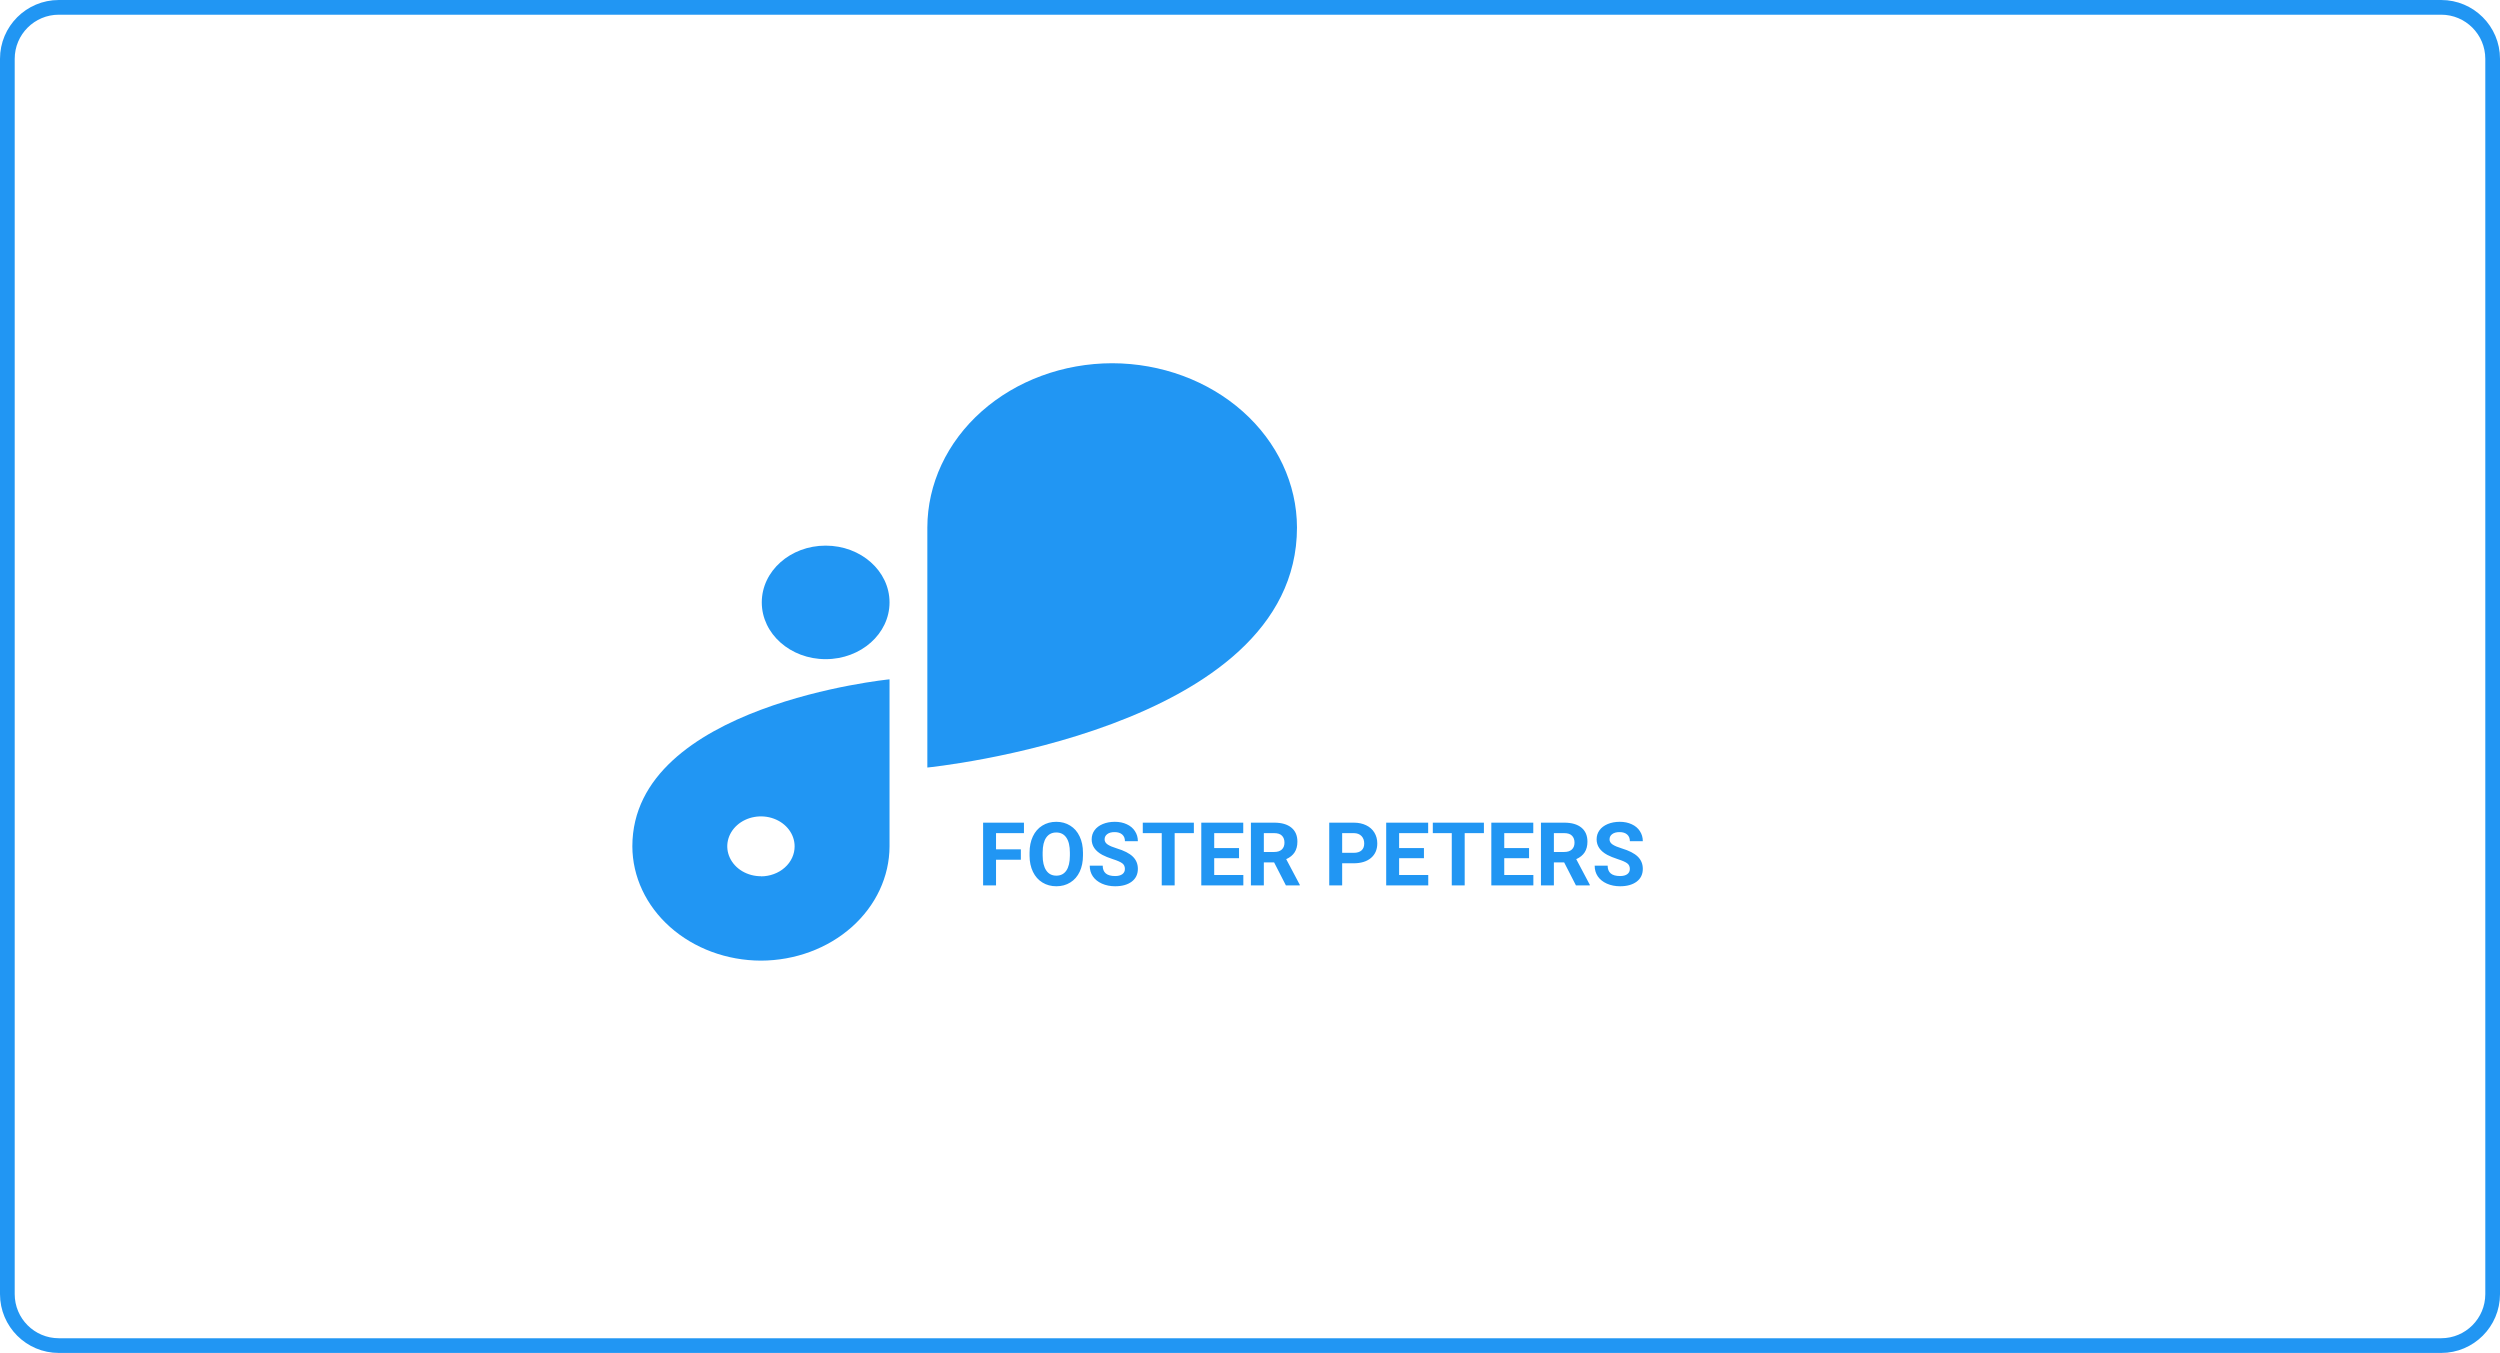
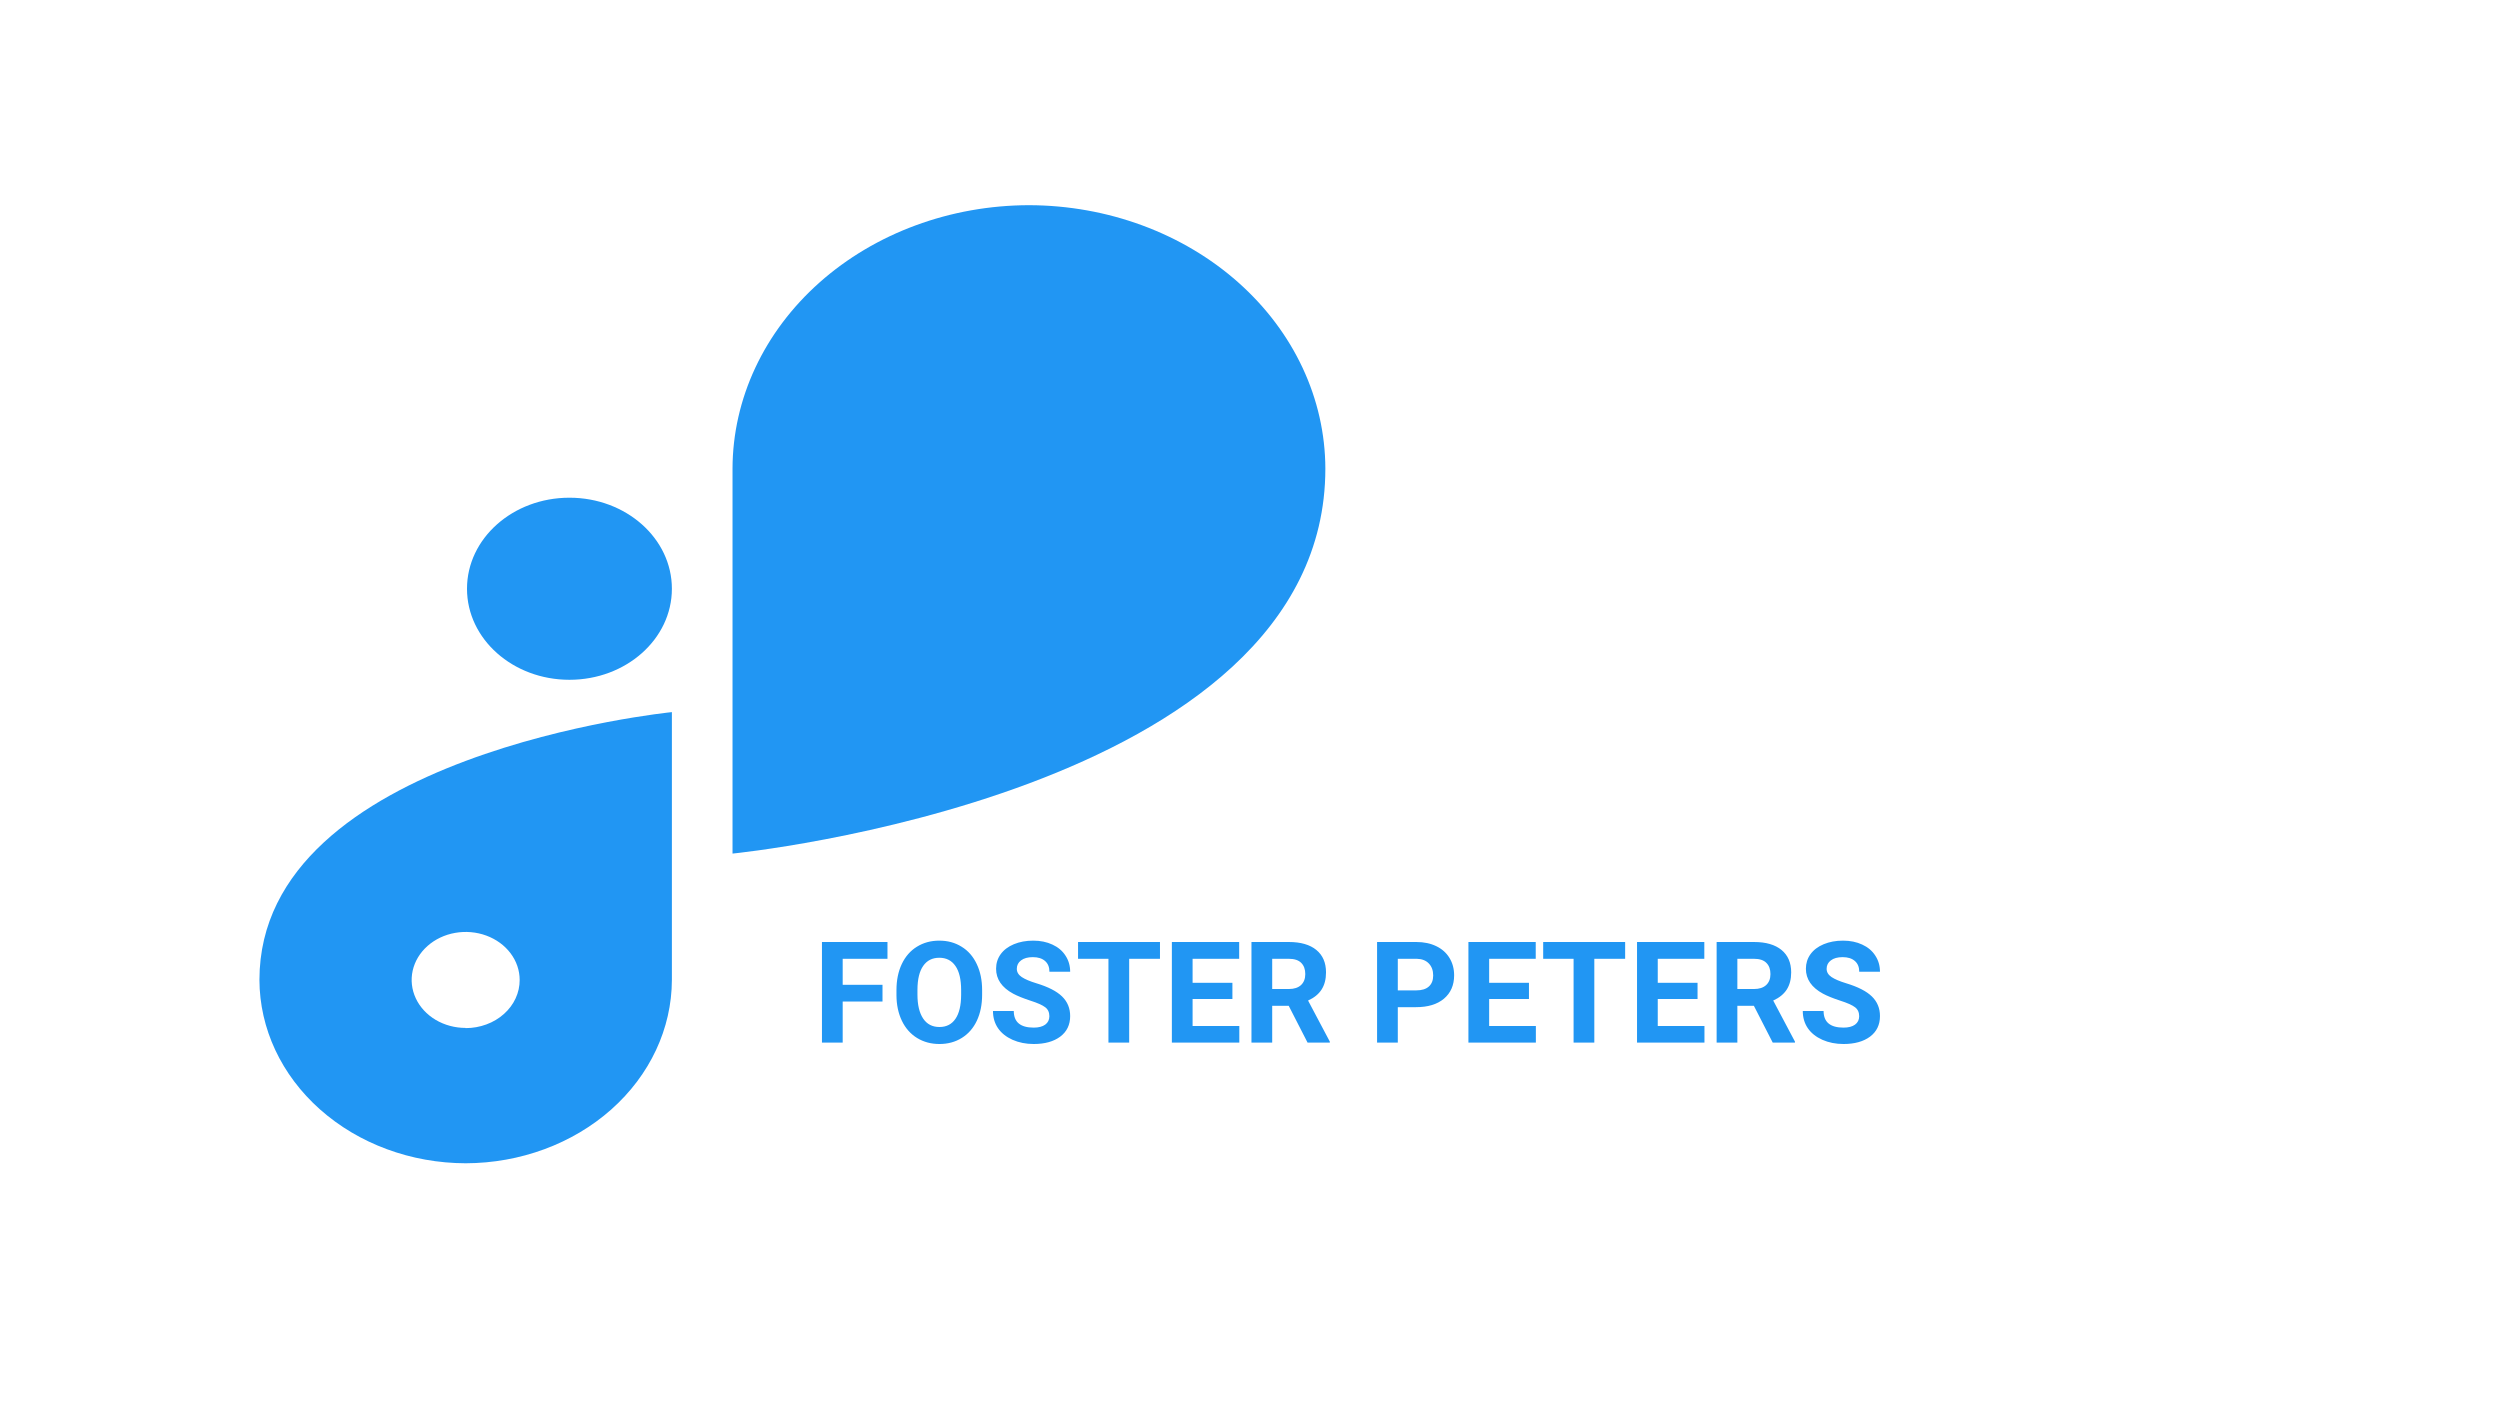
- <svg xmlns="http://www.w3.org/2000/svg" width="170" height="92" viewBox="0 0 170 92" fill="none">
-   <rect x="0.5" y="0.5" width="169" height="91" rx="3.5" stroke="#2196F3" />
-   <path d="M56.146 37.103H56.143C53.745 37.103 51.801 38.83 51.801 40.962V40.964C51.801 43.095 53.745 44.823 56.143 44.823H56.146C58.544 44.823 60.488 43.095 60.488 40.964V40.962C60.488 38.83 58.544 37.103 56.146 37.103Z" fill="#2196F3" />
-   <path d="M88.195 35.869C88.188 32.909 86.862 30.072 84.507 27.979C82.153 25.886 78.96 24.707 75.63 24.7V24.7C72.298 24.705 69.105 25.884 66.748 27.977C64.392 30.071 63.066 32.908 63.059 35.869V52.192C63.059 52.192 88.192 49.704 88.195 35.872V35.869Z" fill="#2196F3" />
-   <path d="M43 57.55C43.006 59.609 43.929 61.583 45.568 63.039C47.206 64.496 49.427 65.317 51.744 65.323C54.061 65.317 56.281 64.496 57.92 63.04C59.558 61.584 60.482 59.611 60.488 57.552V46.194C60.488 46.194 43 47.927 43 57.55ZM51.744 59.584C51.291 59.584 50.849 59.465 50.472 59.242C50.096 59.018 49.802 58.7 49.629 58.328C49.455 57.956 49.41 57.547 49.498 57.153C49.587 56.758 49.805 56.395 50.125 56.111C50.445 55.826 50.853 55.632 51.297 55.554C51.742 55.475 52.202 55.515 52.62 55.669C53.039 55.823 53.397 56.084 53.648 56.419C53.9 56.754 54.034 57.147 54.034 57.55C54.035 57.817 53.977 58.083 53.862 58.331C53.748 58.578 53.579 58.804 53.366 58.993C53.154 59.183 52.901 59.334 52.622 59.436C52.344 59.539 52.046 59.592 51.744 59.592V59.584Z" fill="#2196F3" />
-   <path d="M69.418 58.464H67.73V60.207H66.851V55.941H69.629V56.653H67.73V57.755H69.418V58.464ZM73.642 58.171C73.642 58.591 73.568 58.959 73.42 59.275C73.271 59.592 73.058 59.836 72.781 60.008C72.506 60.18 72.189 60.266 71.832 60.266C71.478 60.266 71.163 60.181 70.885 60.011C70.608 59.841 70.393 59.599 70.241 59.284C70.089 58.968 70.011 58.604 70.01 58.194V57.983C70.01 57.563 70.085 57.194 70.235 56.876C70.387 56.556 70.601 56.31 70.877 56.141C71.154 55.969 71.47 55.883 71.826 55.883C72.181 55.883 72.497 55.969 72.772 56.141C73.049 56.31 73.263 56.556 73.414 56.876C73.566 57.194 73.642 57.562 73.642 57.98V58.171ZM72.752 57.977C72.752 57.53 72.672 57.19 72.511 56.958C72.351 56.725 72.123 56.609 71.826 56.609C71.531 56.609 71.303 56.724 71.143 56.955C70.983 57.184 70.902 57.519 70.9 57.963V58.171C70.9 58.606 70.98 58.944 71.14 59.184C71.3 59.425 71.531 59.545 71.832 59.545C72.127 59.545 72.353 59.43 72.511 59.199C72.67 58.967 72.75 58.629 72.752 58.185V57.977ZM76.493 59.088C76.493 58.922 76.434 58.795 76.317 58.707C76.2 58.617 75.989 58.523 75.684 58.426C75.38 58.326 75.138 58.228 74.961 58.133C74.476 57.871 74.234 57.518 74.234 57.075C74.234 56.845 74.299 56.639 74.427 56.46C74.558 56.278 74.745 56.137 74.987 56.035C75.231 55.934 75.505 55.883 75.807 55.883C76.112 55.883 76.383 55.938 76.622 56.05C76.86 56.159 77.045 56.314 77.175 56.516C77.308 56.717 77.375 56.945 77.375 57.201H76.496C76.496 57.006 76.434 56.854 76.311 56.747C76.188 56.638 76.015 56.583 75.793 56.583C75.578 56.583 75.411 56.629 75.292 56.721C75.172 56.81 75.113 56.93 75.113 57.078C75.113 57.217 75.182 57.333 75.321 57.427C75.462 57.52 75.668 57.608 75.939 57.69C76.439 57.841 76.803 58.027 77.032 58.25C77.26 58.472 77.375 58.75 77.375 59.082C77.375 59.451 77.235 59.741 76.956 59.952C76.677 60.161 76.3 60.266 75.828 60.266C75.5 60.266 75.201 60.206 74.931 60.087C74.662 59.966 74.456 59.801 74.313 59.592C74.172 59.383 74.102 59.141 74.102 58.865H74.984C74.984 59.336 75.265 59.571 75.828 59.571C76.037 59.571 76.2 59.529 76.317 59.445C76.434 59.359 76.493 59.24 76.493 59.088ZM81.183 56.653H79.877V60.207H78.998V56.653H77.709V55.941H81.183V56.653ZM84.254 58.358H82.566V59.501H84.547V60.207H81.687V55.941H84.541V56.653H82.566V57.67H84.254V58.358ZM86.641 58.645H85.941V60.207H85.062V55.941H86.647C87.151 55.941 87.54 56.054 87.813 56.278C88.087 56.503 88.223 56.82 88.223 57.23C88.223 57.521 88.16 57.764 88.033 57.96C87.908 58.153 87.718 58.307 87.462 58.423L88.385 60.166V60.207H87.441L86.641 58.645ZM85.941 57.934H86.65C86.871 57.934 87.042 57.878 87.163 57.767C87.284 57.653 87.344 57.498 87.344 57.301C87.344 57.099 87.287 56.941 87.172 56.826C87.058 56.711 86.883 56.653 86.647 56.653H85.941V57.934ZM91.267 58.704V60.207H90.388V55.941H92.052C92.373 55.941 92.654 56 92.896 56.117C93.14 56.234 93.328 56.401 93.459 56.618C93.59 56.833 93.655 57.078 93.655 57.353C93.655 57.771 93.511 58.101 93.224 58.344C92.939 58.584 92.544 58.704 92.038 58.704H91.267ZM91.267 57.992H92.052C92.285 57.992 92.462 57.937 92.583 57.828C92.706 57.719 92.767 57.562 92.767 57.359C92.767 57.15 92.706 56.981 92.583 56.852C92.46 56.724 92.29 56.657 92.073 56.653H91.267V57.992ZM96.828 58.358H95.14V59.501H97.121V60.207H94.261V55.941H97.115V56.653H95.14V57.67H96.828V58.358ZM100.906 56.653H99.599V60.207H98.72V56.653H97.431V55.941H100.906V56.653ZM103.976 58.358H102.289V59.501H104.269V60.207H101.41V55.941H104.263V56.653H102.289V57.67H103.976V58.358ZM106.364 58.645H105.664V60.207H104.785V55.941H106.37C106.874 55.941 107.262 56.054 107.536 56.278C107.809 56.503 107.946 56.82 107.946 57.23C107.946 57.521 107.883 57.764 107.756 57.96C107.631 58.153 107.44 58.307 107.184 58.423L108.107 60.166V60.207H107.164L106.364 58.645ZM105.664 57.934H106.373C106.593 57.934 106.764 57.878 106.885 57.767C107.007 57.653 107.067 57.498 107.067 57.301C107.067 57.099 107.009 56.941 106.894 56.826C106.781 56.711 106.606 56.653 106.37 56.653H105.664V57.934ZM110.829 59.088C110.829 58.922 110.77 58.795 110.653 58.707C110.536 58.617 110.325 58.523 110.02 58.426C109.716 58.326 109.474 58.228 109.297 58.133C108.812 57.871 108.57 57.518 108.57 57.075C108.57 56.845 108.634 56.639 108.763 56.46C108.894 56.278 109.081 56.137 109.323 56.035C109.567 55.934 109.841 55.883 110.143 55.883C110.448 55.883 110.719 55.938 110.958 56.05C111.196 56.159 111.381 56.314 111.511 56.516C111.644 56.717 111.711 56.945 111.711 57.201H110.832C110.832 57.006 110.77 56.854 110.647 56.747C110.524 56.638 110.351 56.583 110.129 56.583C109.914 56.583 109.747 56.629 109.628 56.721C109.508 56.81 109.449 56.93 109.449 57.078C109.449 57.217 109.518 57.333 109.657 57.427C109.798 57.52 110.004 57.608 110.275 57.69C110.775 57.841 111.139 58.027 111.368 58.25C111.596 58.472 111.711 58.75 111.711 59.082C111.711 59.451 111.571 59.741 111.292 59.952C111.012 60.161 110.636 60.266 110.164 60.266C109.836 60.266 109.537 60.206 109.267 60.087C108.998 59.966 108.792 59.801 108.649 59.592C108.508 59.383 108.438 59.141 108.438 58.865H109.32C109.32 59.336 109.601 59.571 110.164 59.571C110.373 59.571 110.536 59.529 110.653 59.445C110.77 59.359 110.829 59.24 110.829 59.088Z" fill="#2196F3" />
+ <svg xmlns="http://www.w3.org/2000/svg" width="106" height="60" viewBox="0 0 106 60" fill="none">
+   <path d="M24.146 21.103H24.143C21.745 21.103 19.801 22.83 19.801 24.962V24.964C19.801 27.095 21.745 28.823 24.143 28.823H24.146C26.544 28.823 28.488 27.095 28.488 24.964V24.962C28.488 22.83 26.544 21.103 24.146 21.103Z" fill="#2196F3" />
+   <path d="M56.195 19.869C56.188 16.909 54.862 14.072 52.507 11.979C50.153 9.886 46.96 8.707 43.63 8.7V8.7C40.298 8.705 37.105 9.884 34.748 11.977C32.392 14.071 31.066 16.908 31.059 19.869V36.192C31.059 36.192 56.192 33.704 56.195 19.872V19.869Z" fill="#2196F3" />
+   <path d="M11 41.55C11.006 43.609 11.929 45.583 13.568 47.039C15.206 48.496 17.427 49.317 19.744 49.323C22.061 49.317 24.281 48.496 25.92 47.04C27.558 45.584 28.482 43.611 28.488 41.552V30.194C28.488 30.194 11 31.927 11 41.55ZM19.744 43.584C19.291 43.584 18.849 43.465 18.472 43.242C18.096 43.018 17.802 42.7 17.629 42.328C17.455 41.956 17.41 41.547 17.498 41.153C17.587 40.758 17.805 40.395 18.125 40.111C18.445 39.826 18.853 39.632 19.297 39.554C19.742 39.475 20.202 39.515 20.62 39.669C21.039 39.823 21.396 40.084 21.648 40.419C21.9 40.754 22.034 41.147 22.034 41.55C22.035 41.817 21.977 42.083 21.862 42.331C21.748 42.578 21.579 42.804 21.366 42.993C21.154 43.183 20.901 43.334 20.622 43.436C20.344 43.539 20.046 43.592 19.744 43.592V43.584Z" fill="#2196F3" />
+   <path d="M37.418 42.464H35.73V44.207H34.851V39.941H37.629V40.653H35.73V41.755H37.418V42.464ZM41.642 42.171C41.642 42.591 41.568 42.959 41.42 43.275C41.271 43.592 41.058 43.836 40.781 44.008C40.506 44.18 40.189 44.266 39.832 44.266C39.478 44.266 39.163 44.181 38.885 44.011C38.608 43.841 38.393 43.599 38.241 43.284C38.089 42.968 38.011 42.604 38.01 42.194V41.983C38.01 41.563 38.085 41.194 38.235 40.876C38.387 40.556 38.601 40.31 38.877 40.141C39.154 39.969 39.47 39.883 39.826 39.883C40.181 39.883 40.497 39.969 40.772 40.141C41.05 40.31 41.263 40.556 41.414 40.876C41.566 41.194 41.642 41.562 41.642 41.98V42.171ZM40.752 41.977C40.752 41.53 40.672 41.19 40.511 40.958C40.351 40.725 40.123 40.609 39.826 40.609C39.531 40.609 39.303 40.724 39.143 40.955C38.983 41.184 38.902 41.519 38.9 41.963V42.171C38.9 42.606 38.98 42.944 39.14 43.184C39.3 43.425 39.531 43.545 39.832 43.545C40.127 43.545 40.353 43.43 40.511 43.199C40.67 42.967 40.75 42.629 40.752 42.185V41.977ZM44.493 43.088C44.493 42.922 44.434 42.795 44.317 42.707C44.2 42.617 43.989 42.523 43.684 42.426C43.38 42.326 43.138 42.228 42.961 42.133C42.476 41.871 42.234 41.518 42.234 41.075C42.234 40.845 42.298 40.639 42.427 40.46C42.558 40.278 42.745 40.137 42.987 40.035C43.231 39.934 43.505 39.883 43.807 39.883C44.112 39.883 44.383 39.938 44.622 40.05C44.86 40.159 45.045 40.314 45.175 40.516C45.308 40.717 45.375 40.945 45.375 41.201H44.496C44.496 41.006 44.434 40.854 44.311 40.747C44.188 40.638 44.015 40.583 43.793 40.583C43.578 40.583 43.411 40.629 43.292 40.721C43.172 40.81 43.113 40.93 43.113 41.078C43.113 41.217 43.182 41.333 43.321 41.427C43.462 41.52 43.668 41.608 43.939 41.69C44.439 41.841 44.803 42.027 45.032 42.25C45.26 42.472 45.375 42.75 45.375 43.082C45.375 43.451 45.235 43.741 44.956 43.952C44.676 44.161 44.3 44.266 43.828 44.266C43.5 44.266 43.201 44.206 42.931 44.087C42.662 43.966 42.456 43.801 42.313 43.592C42.172 43.383 42.102 43.141 42.102 42.865H42.984C42.984 43.336 43.265 43.571 43.828 43.571C44.037 43.571 44.2 43.529 44.317 43.445C44.434 43.359 44.493 43.24 44.493 43.088ZM49.183 40.653H47.877V44.207H46.998V40.653H45.709V39.941H49.183V40.653ZM52.254 42.358H50.566V43.501H52.547V44.207H49.687V39.941H52.541V40.653H50.566V41.67H52.254V42.358ZM54.641 42.645H53.941V44.207H53.062V39.941H54.647C55.151 39.941 55.54 40.054 55.813 40.278C56.087 40.503 56.223 40.82 56.223 41.23C56.223 41.521 56.16 41.764 56.033 41.96C55.908 42.153 55.718 42.307 55.462 42.423L56.385 44.166V44.207H55.441L54.641 42.645ZM53.941 41.934H54.65C54.871 41.934 55.042 41.878 55.163 41.767C55.284 41.653 55.344 41.498 55.344 41.301C55.344 41.099 55.287 40.941 55.172 40.826C55.058 40.711 54.883 40.653 54.647 40.653H53.941V41.934ZM59.267 42.704V44.207H58.388V39.941H60.052C60.373 39.941 60.654 40 60.896 40.117C61.14 40.234 61.328 40.401 61.459 40.618C61.59 40.833 61.655 41.078 61.655 41.353C61.655 41.771 61.511 42.101 61.224 42.344C60.939 42.584 60.544 42.704 60.038 42.704H59.267ZM59.267 41.992H60.052C60.285 41.992 60.462 41.937 60.583 41.828C60.706 41.719 60.767 41.562 60.767 41.359C60.767 41.15 60.706 40.981 60.583 40.852C60.46 40.724 60.29 40.657 60.073 40.653H59.267V41.992ZM64.828 42.358H63.14V43.501H65.121V44.207H62.261V39.941H65.115V40.653H63.14V41.67H64.828V42.358ZM68.906 40.653H67.599V44.207H66.72V40.653H65.431V39.941H68.906V40.653ZM71.976 42.358H70.289V43.501H72.269V44.207H69.41V39.941H72.263V40.653H70.289V41.67H71.976V42.358ZM74.364 42.645H73.664V44.207H72.785V39.941H74.37C74.874 39.941 75.262 40.054 75.536 40.278C75.809 40.503 75.946 40.82 75.946 41.23C75.946 41.521 75.882 41.764 75.756 41.96C75.631 42.153 75.44 42.307 75.184 42.423L76.107 44.166V44.207H75.164L74.364 42.645ZM73.664 41.934H74.373C74.593 41.934 74.764 41.878 74.885 41.767C75.007 41.653 75.067 41.498 75.067 41.301C75.067 41.099 75.01 40.941 74.894 40.826C74.781 40.711 74.606 40.653 74.37 40.653H73.664V41.934ZM78.829 43.088C78.829 42.922 78.77 42.795 78.653 42.707C78.536 42.617 78.325 42.523 78.02 42.426C77.716 42.326 77.474 42.228 77.297 42.133C76.812 41.871 76.57 41.518 76.57 41.075C76.57 40.845 76.635 40.639 76.763 40.46C76.894 40.278 77.081 40.137 77.323 40.035C77.567 39.934 77.841 39.883 78.143 39.883C78.448 39.883 78.719 39.938 78.958 40.05C79.196 40.159 79.381 40.314 79.511 40.516C79.644 40.717 79.711 40.945 79.711 41.201H78.832C78.832 41.006 78.77 40.854 78.647 40.747C78.524 40.638 78.351 40.583 78.129 40.583C77.914 40.583 77.747 40.629 77.628 40.721C77.508 40.81 77.449 40.93 77.449 41.078C77.449 41.217 77.518 41.333 77.657 41.427C77.797 41.52 78.004 41.608 78.275 41.69C78.775 41.841 79.139 42.027 79.368 42.25C79.596 42.472 79.711 42.75 79.711 43.082C79.711 43.451 79.571 43.741 79.292 43.952C79.012 44.161 78.636 44.266 78.164 44.266C77.836 44.266 77.537 44.206 77.267 44.087C76.998 43.966 76.792 43.801 76.649 43.592C76.508 43.383 76.438 43.141 76.438 42.865H77.32C77.32 43.336 77.601 43.571 78.164 43.571C78.373 43.571 78.536 43.529 78.653 43.445C78.77 43.359 78.829 43.24 78.829 43.088Z" fill="#2196F3" />
</svg>
